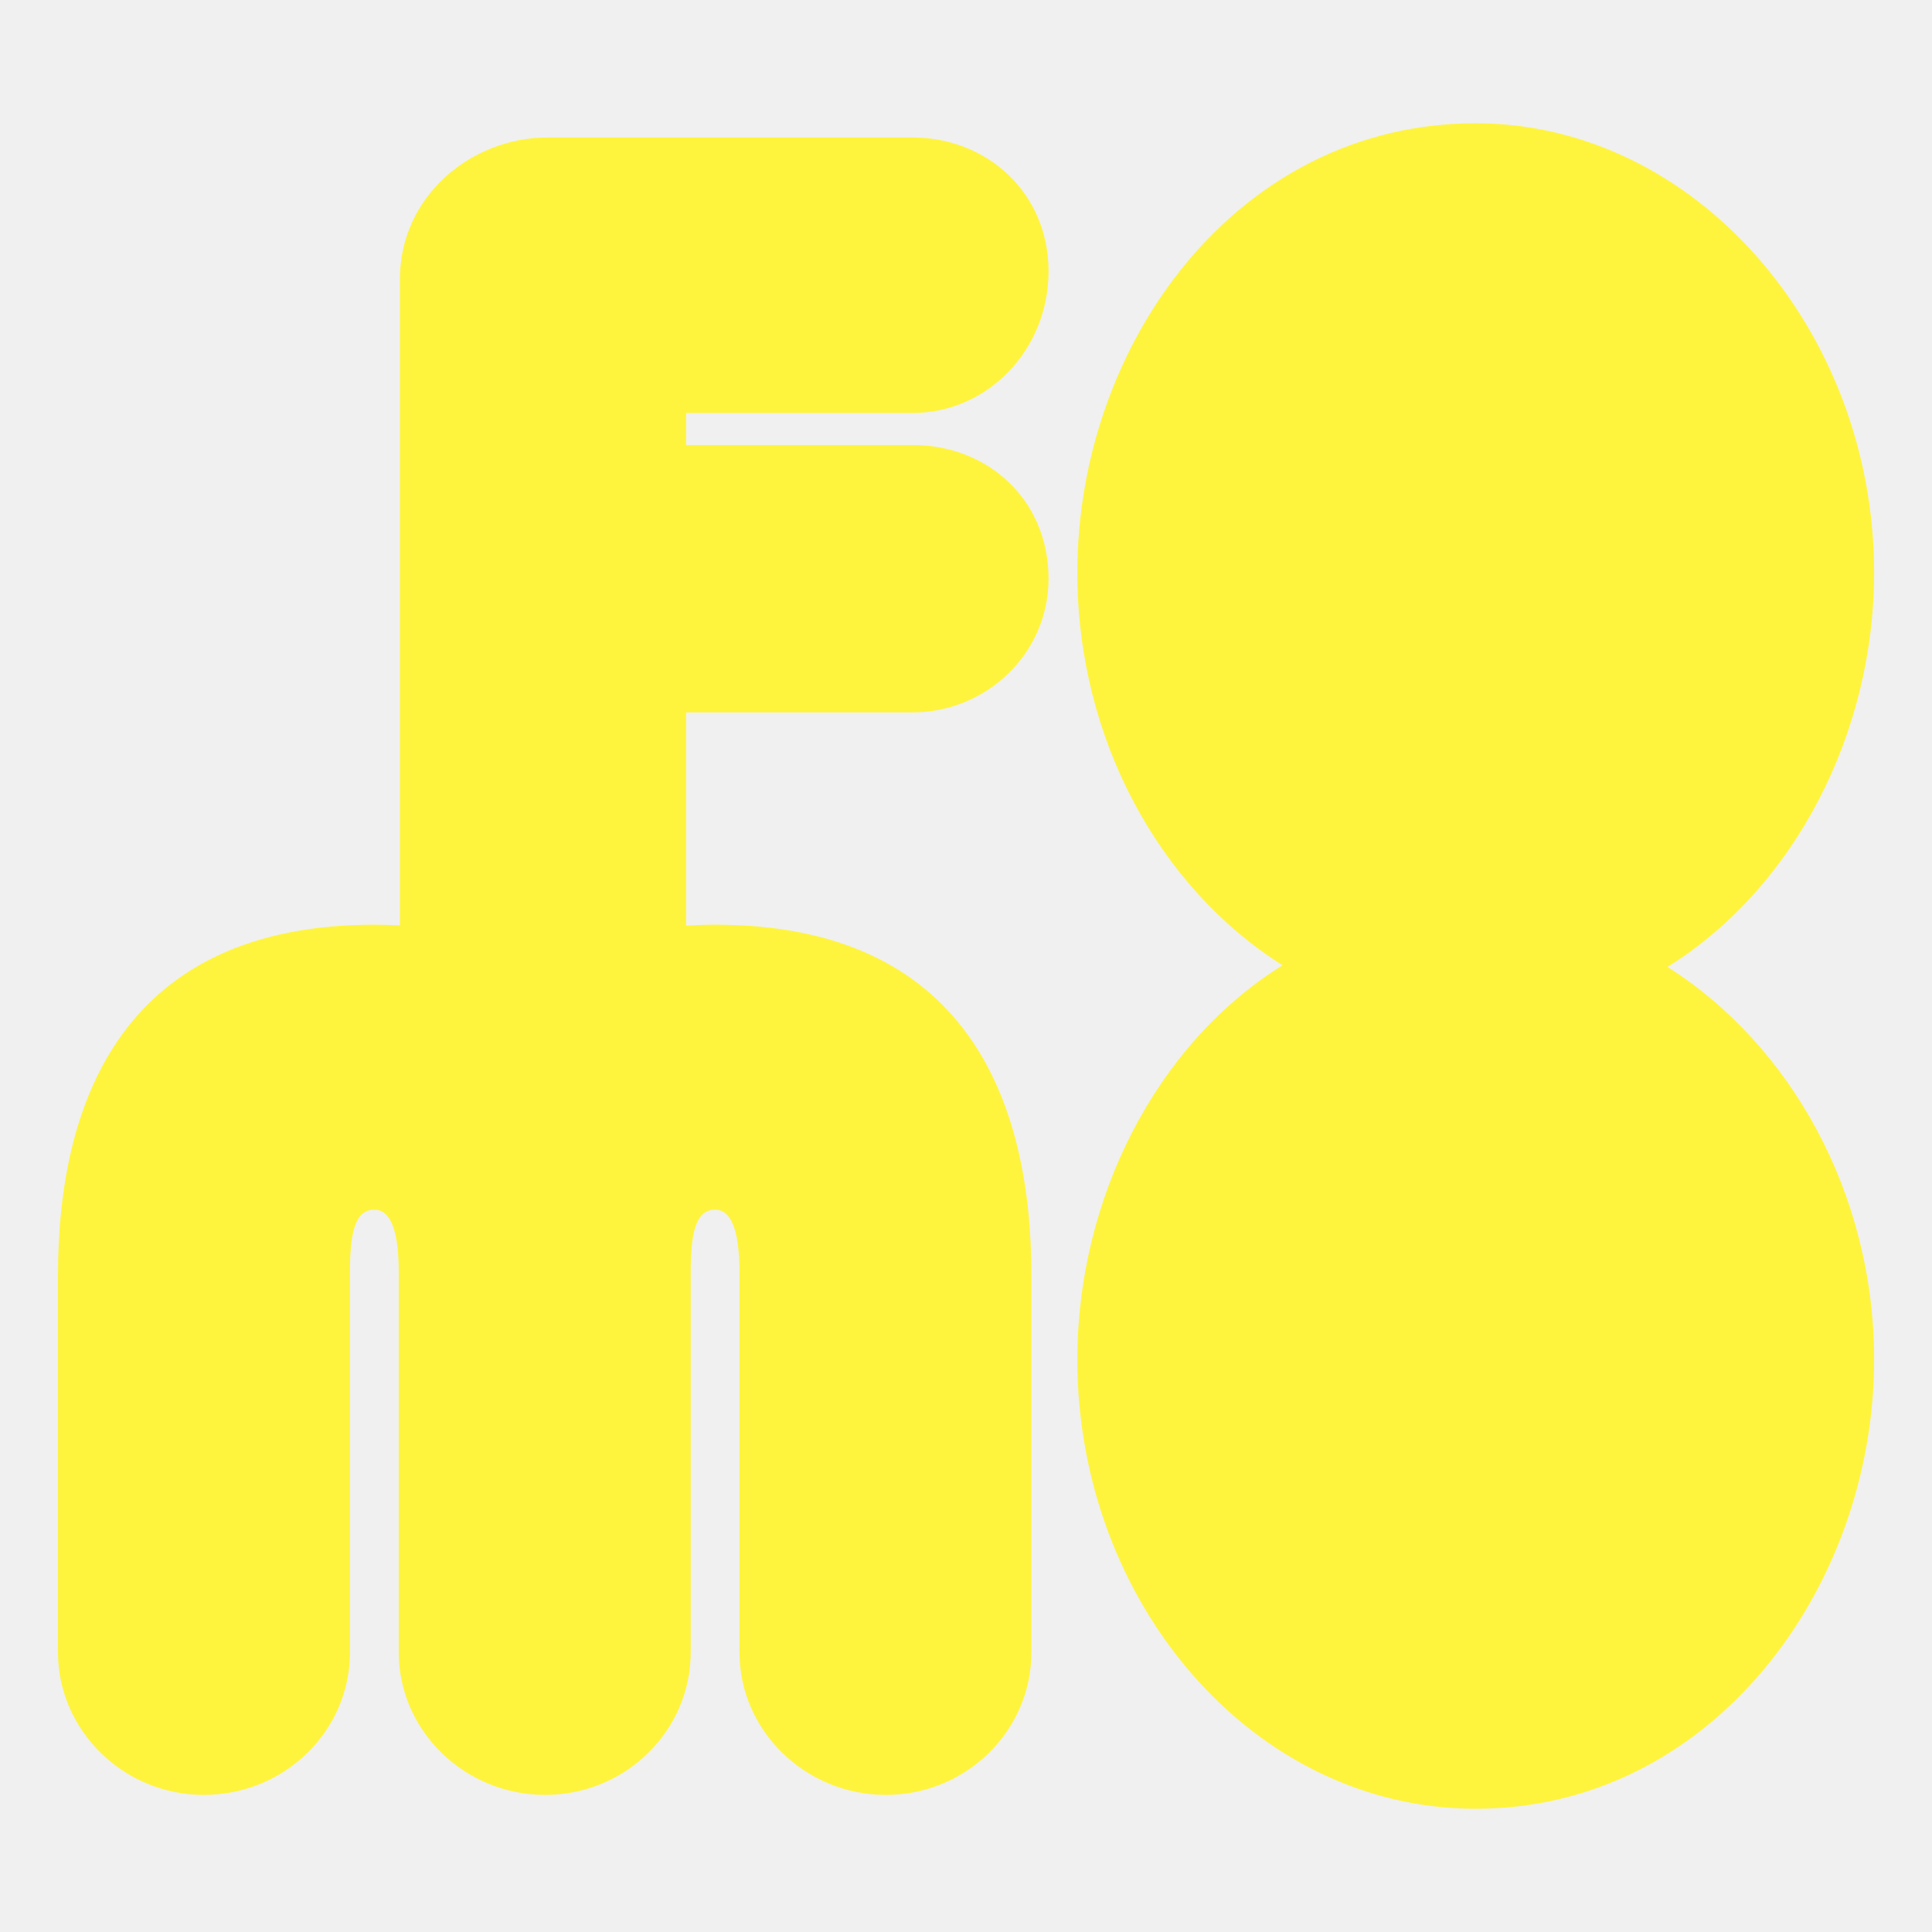
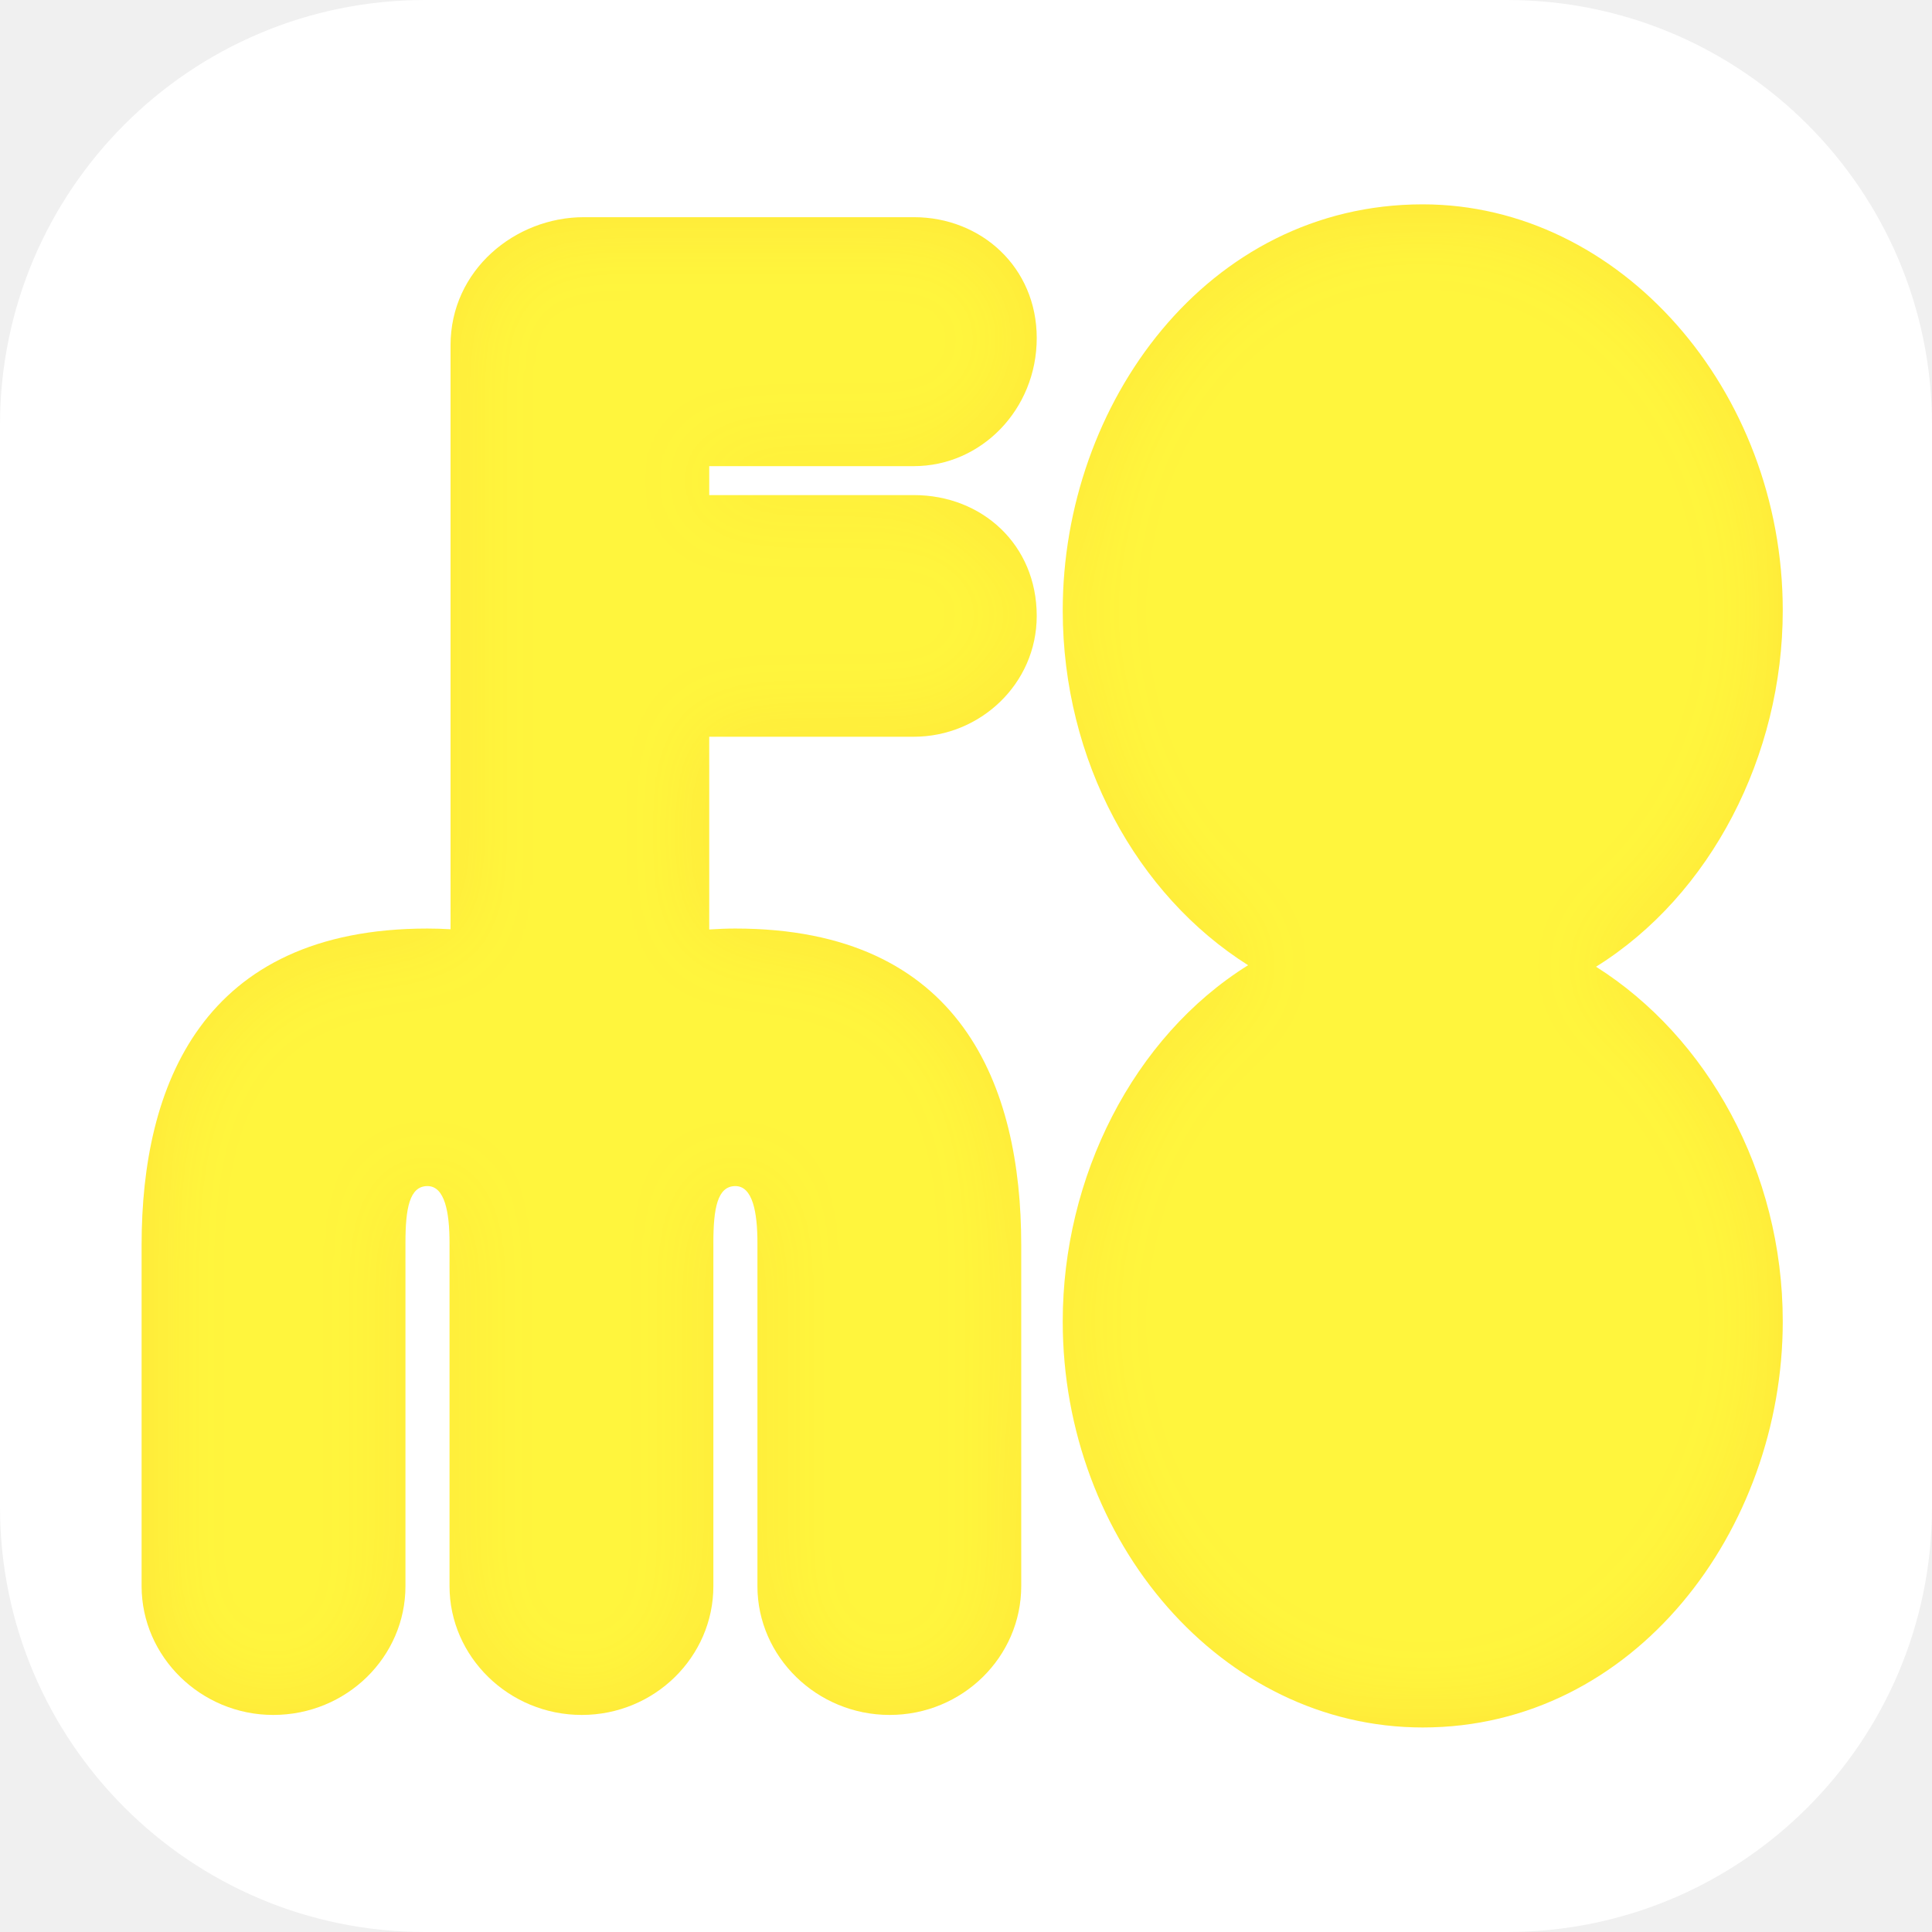
- <svg xmlns="http://www.w3.org/2000/svg" viewBox="120.85 98.28 153.62 153.62">
-   <path fill="#fff43d" d="M 193.41 154.926 C 199.23 154.926 204.223 150.281 204.223 144.297 C 204.223 138.023 199.406 133.664 193.41 133.664 L 175.406 133.664 L 175.406 131.117 L 193.41 131.117 C 199.348 131.117 204.223 126.121 204.223 119.844 C 204.223 113.629 199.348 109.211 193.41 109.211 L 164.379 109.211 C 158.328 109.211 152.645 113.863 152.645 120.484 L 152.645 171.867 C 151.984 171.828 151.305 171.805 150.613 171.805 C 130.75 171.805 125.461 185.691 125.461 199.633 L 125.461 229.668 C 125.461 235.887 130.691 241 137.039 241 C 143.504 241 148.676 235.887 148.676 229.668 L 148.676 199.461 C 148.676 196.438 149.027 194.465 150.613 194.465 C 152.145 194.465 152.555 196.789 152.555 199.461 L 152.555 229.668 C 152.555 235.887 157.785 241 164.188 241 C 170.598 241 175.77 235.887 175.77 229.668 L 175.77 199.461 C 175.77 196.438 176.121 194.465 177.707 194.465 C 179.234 194.465 179.648 196.789 179.648 199.461 L 179.648 229.668 C 179.648 235.887 184.879 241 191.285 241 C 197.691 241 202.859 235.887 202.859 229.668 L 202.859 199.633 C 202.859 185.691 197.629 171.805 177.707 171.805 C 176.922 171.805 176.156 171.836 175.406 171.887 L 175.406 154.926 Z M 193.41 154.926 " />
-   <path fill="#fff43d" d="M 253.438 175.164 C 263.551 168.863 269.867 156.578 269.867 143.809 C 269.867 124.461 255.582 108.082 238.188 108.082 C 219.203 108.082 206.512 125.625 206.512 143.809 C 206.512 157.027 213.043 168.859 222.824 175.031 C 212.672 181.363 206.512 193.711 206.512 206.375 C 206.512 225.719 220.5 242.102 238.188 242.102 C 256.82 242.102 269.867 224.73 269.867 206.375 C 269.867 193.16 263.203 181.336 253.438 175.164 " />
+ <svg xmlns="http://www.w3.org/2000/svg" viewBox="113.0 90.1 170.0 170.0">
+   <rect x="113.0" y="90.1" width="170.0" height="170.0" rx="37.4" fill="#ffffff" />
+   <defs>
+     <filter id="lueur" filterUnits="userSpaceOnUse" x="125" y="107.6" width="146" height="135" color-interpolation-filters="sRGB">
+       <feGaussianBlur in="SourceAlpha" stdDeviation="3.6" result="b" />
+       <feComponentTransfer in="b" result="i">
+         <feFuncA type="linear" slope="-1" intercept="1" />
+       </feComponentTransfer>
+       <feFlood flood-color="#ff7d14" flood-opacity="0.13" result="c" />
+       <feComposite in="c" in2="i" operator="in" result="g" />
+       <feComposite in="g" in2="SourceAlpha" operator="in" result="g2" />
+       <feMerge>
+         <feMergeNode in="SourceGraphic" />
+         <feMergeNode in="g2" />
+       </feMerge>
+     </filter>
+   </defs>
+   <g filter="url(#lueur)">
+     <path fill="#fff53d" d="M 193.41 154.926 C 199.23 154.926 204.223 150.281 204.223 144.297 C 204.223 138.023 199.406 133.664 193.41 133.664 L 175.406 133.664 L 175.406 131.117 L 193.41 131.117 C 199.348 131.117 204.223 126.121 204.223 119.844 C 204.223 113.629 199.348 109.211 193.41 109.211 L 164.379 109.211 C 158.328 109.211 152.645 113.863 152.645 120.484 L 152.645 171.867 C 151.984 171.828 151.305 171.805 150.613 171.805 C 130.75 171.805 125.461 185.691 125.461 199.633 L 125.461 229.668 C 125.461 235.887 130.691 241 137.039 241 C 143.504 241 148.676 235.887 148.676 229.668 L 148.676 199.461 C 148.676 196.438 149.027 194.465 150.613 194.465 C 152.145 194.465 152.555 196.789 152.555 199.461 L 152.555 229.668 C 152.555 235.887 157.785 241 164.188 241 C 170.598 241 175.77 235.887 175.77 229.668 L 175.77 199.461 C 175.77 196.438 176.121 194.465 177.707 194.465 C 179.234 194.465 179.648 196.789 179.648 199.461 L 179.648 229.668 C 179.648 235.887 184.879 241 191.285 241 C 197.691 241 202.859 235.887 202.859 229.668 L 202.859 199.633 C 202.859 185.691 197.629 171.805 177.707 171.805 C 176.922 171.805 176.156 171.836 175.406 171.887 L 175.406 154.926 Z M 193.41 154.926 " />
+     <path fill="#fff53d" d="M 253.438 175.164 C 263.551 168.863 269.867 156.578 269.867 143.809 C 269.867 124.461 255.582 108.082 238.188 108.082 C 219.203 108.082 206.512 125.625 206.512 143.809 C 206.512 157.027 213.043 168.859 222.824 175.031 C 212.672 181.363 206.512 193.711 206.512 206.375 C 206.512 225.719 220.5 242.102 238.188 242.102 C 256.82 242.102 269.867 224.73 269.867 206.375 C 269.867 193.16 263.203 181.336 253.438 175.164 " />
+   </g>
</svg>
